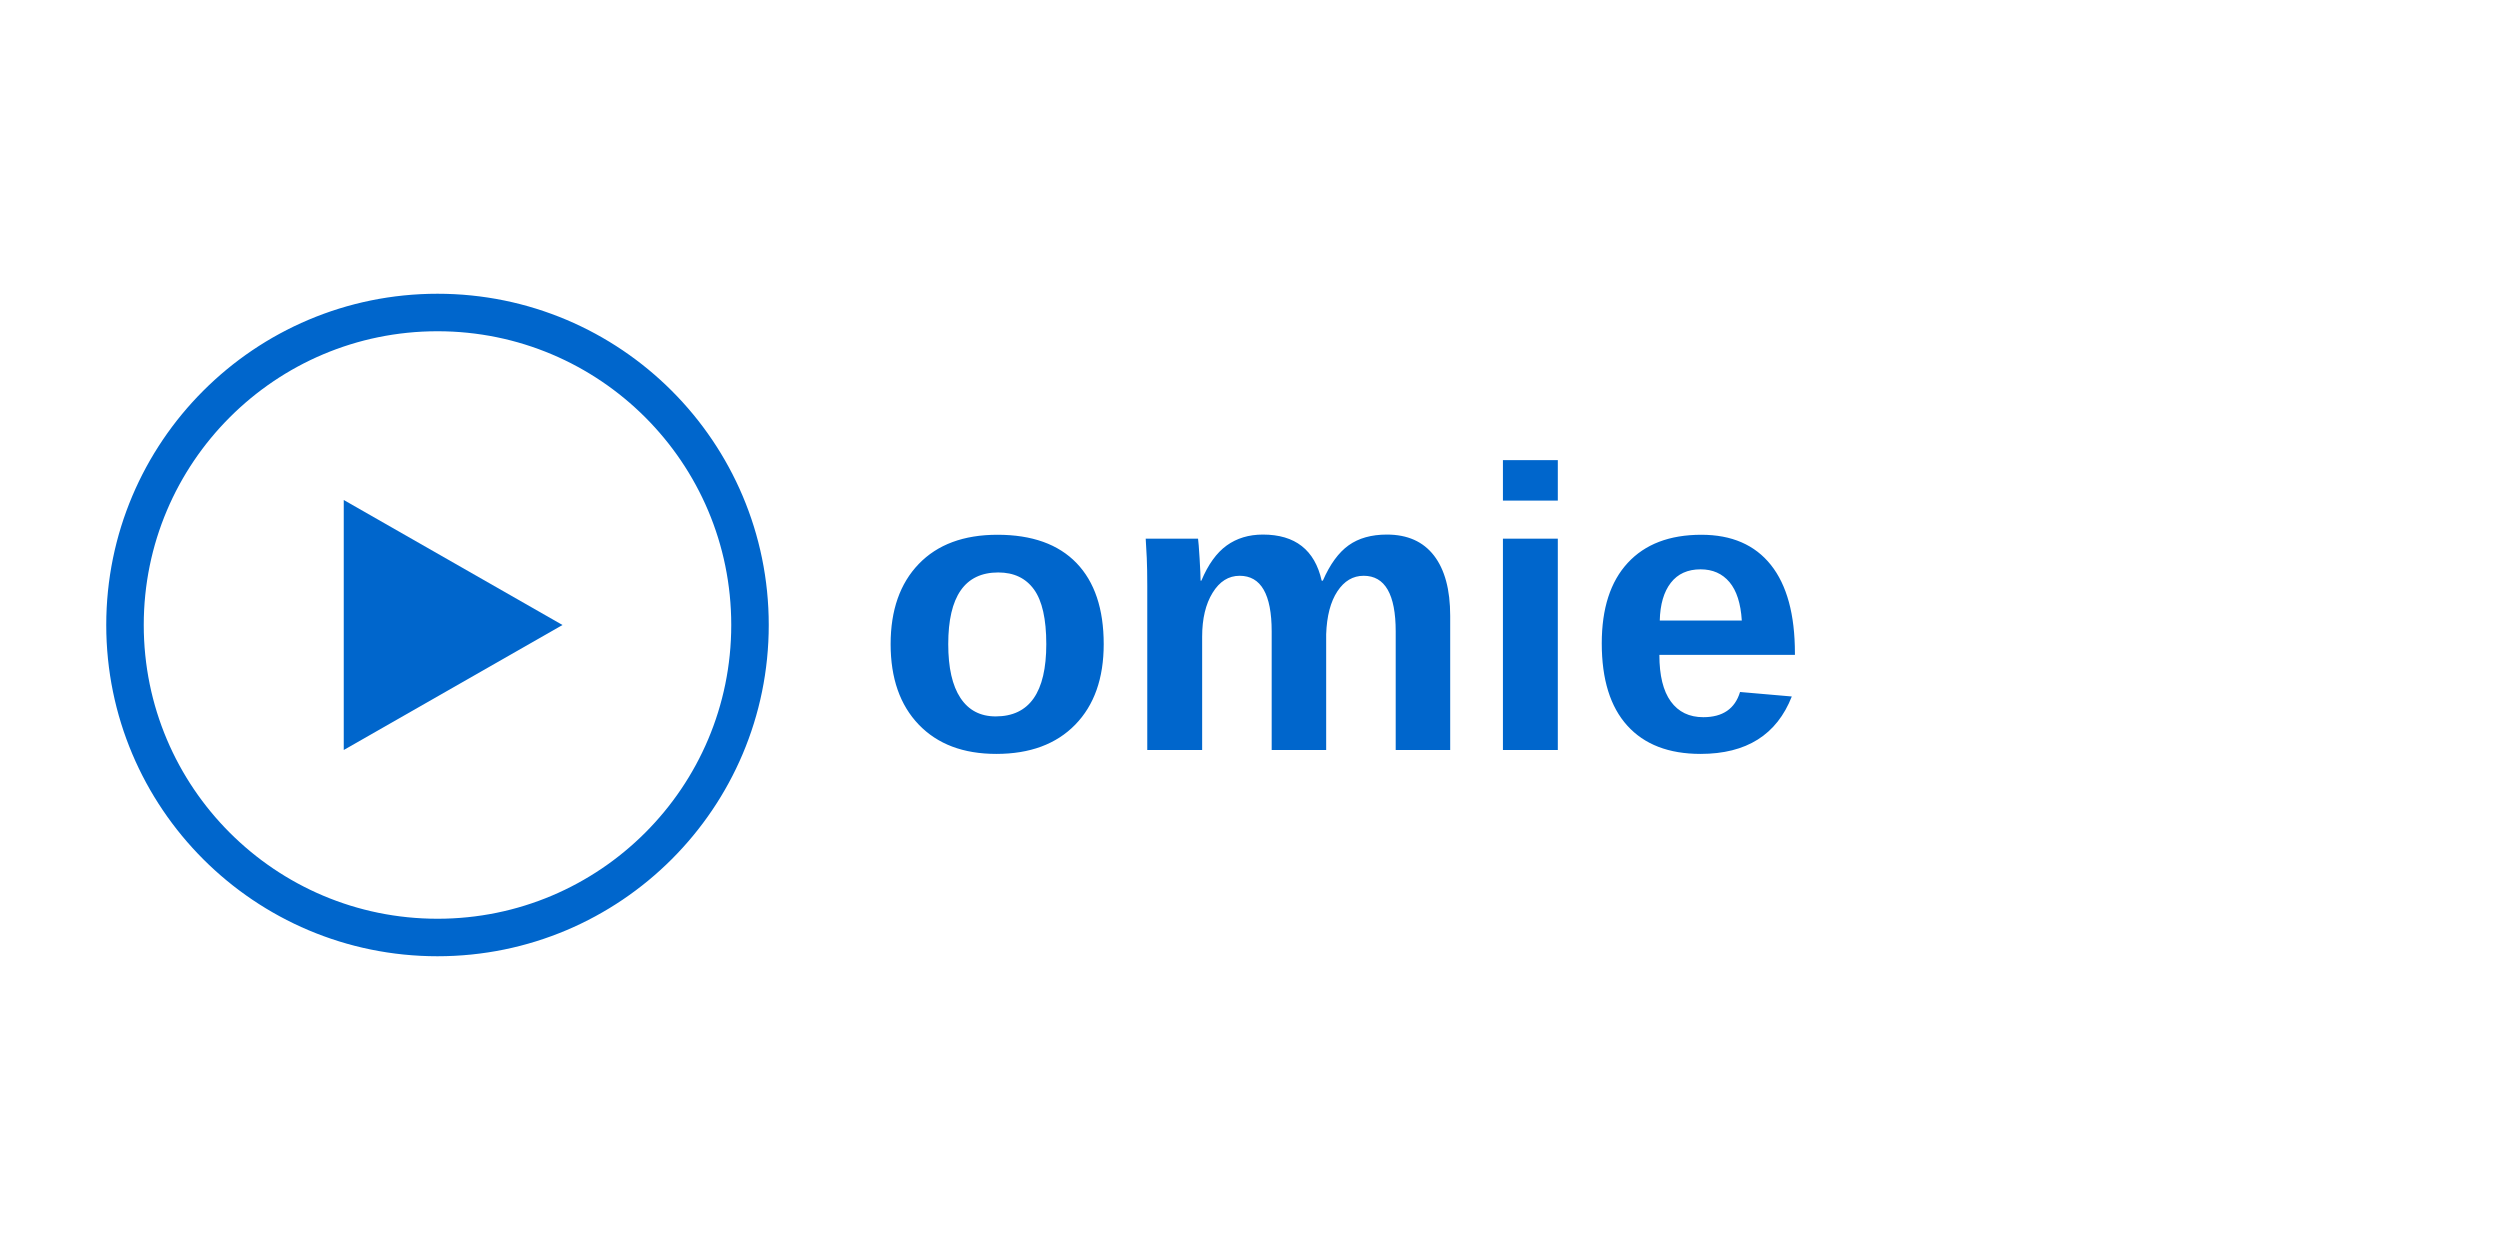
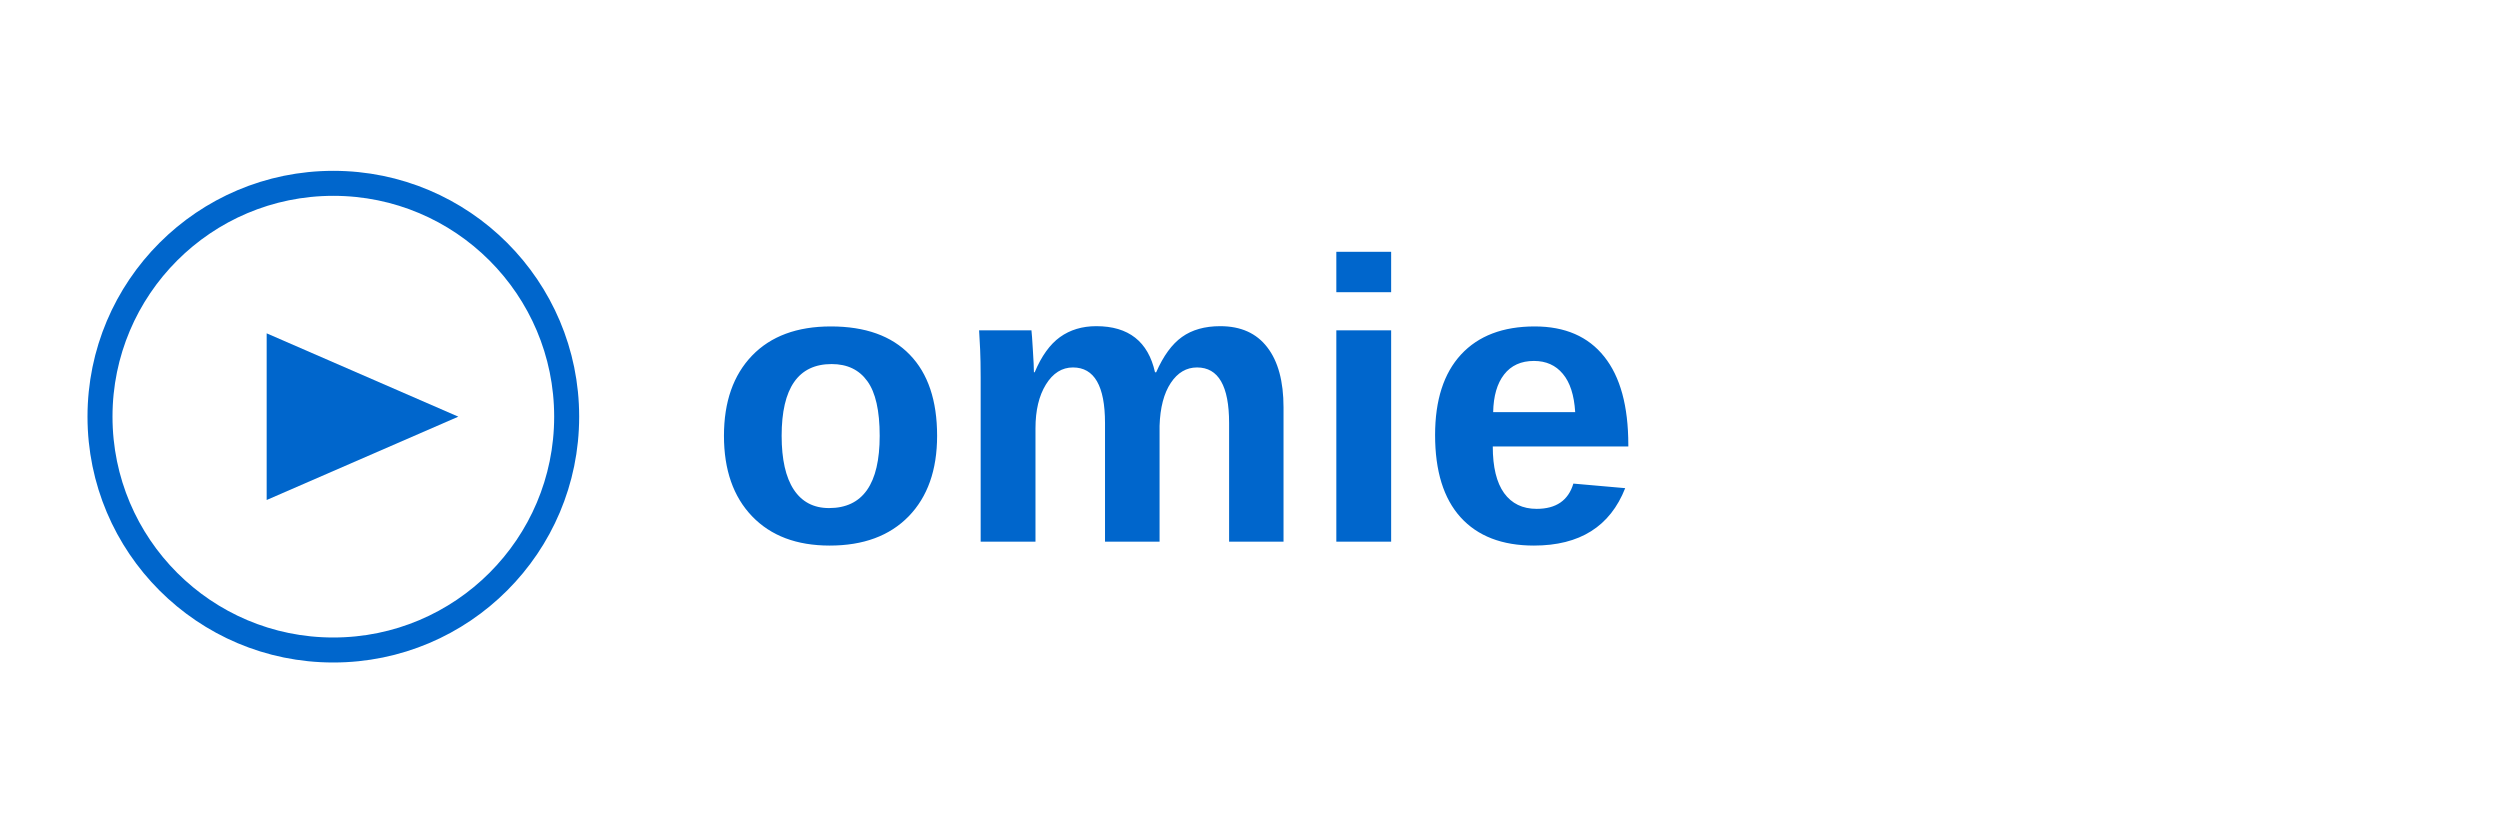
- <svg xmlns="http://www.w3.org/2000/svg" viewBox="0 0 400 200" width="400" height="200">
+ <svg xmlns="http://www.w3.org/2000/svg" viewBox="0 0 300 100" width="300" height="100">
  <defs>
    <style>
- .omie-text { font-family: Arial, sans-serif; font-size: 64px; font-weight: 700; }
- </style>
+       .omie-text { font-family: 'Arial', sans-serif; font-size: 48px; font-weight: bold; fill: #0066CC; }
+     </style>
  </defs>
-   <circle cx="70" cy="100" r="50" fill="none" stroke="#0066CC" stroke-width="6" />
-   <polygon points="55,80 55,120 90,100" fill="#0066CC" />
-   <text x="140" y="120" class="omie-text" fill="#0066CC">omie</text>
+   <circle cx="40" cy="50" r="28" fill="none" stroke="#0066CC" stroke-width="3" />
+   <polygon points="32,40 32,60 55,50" fill="#0066CC" />
+   <text x="85" y="65" class="omie-text">omie</text>
</svg>
